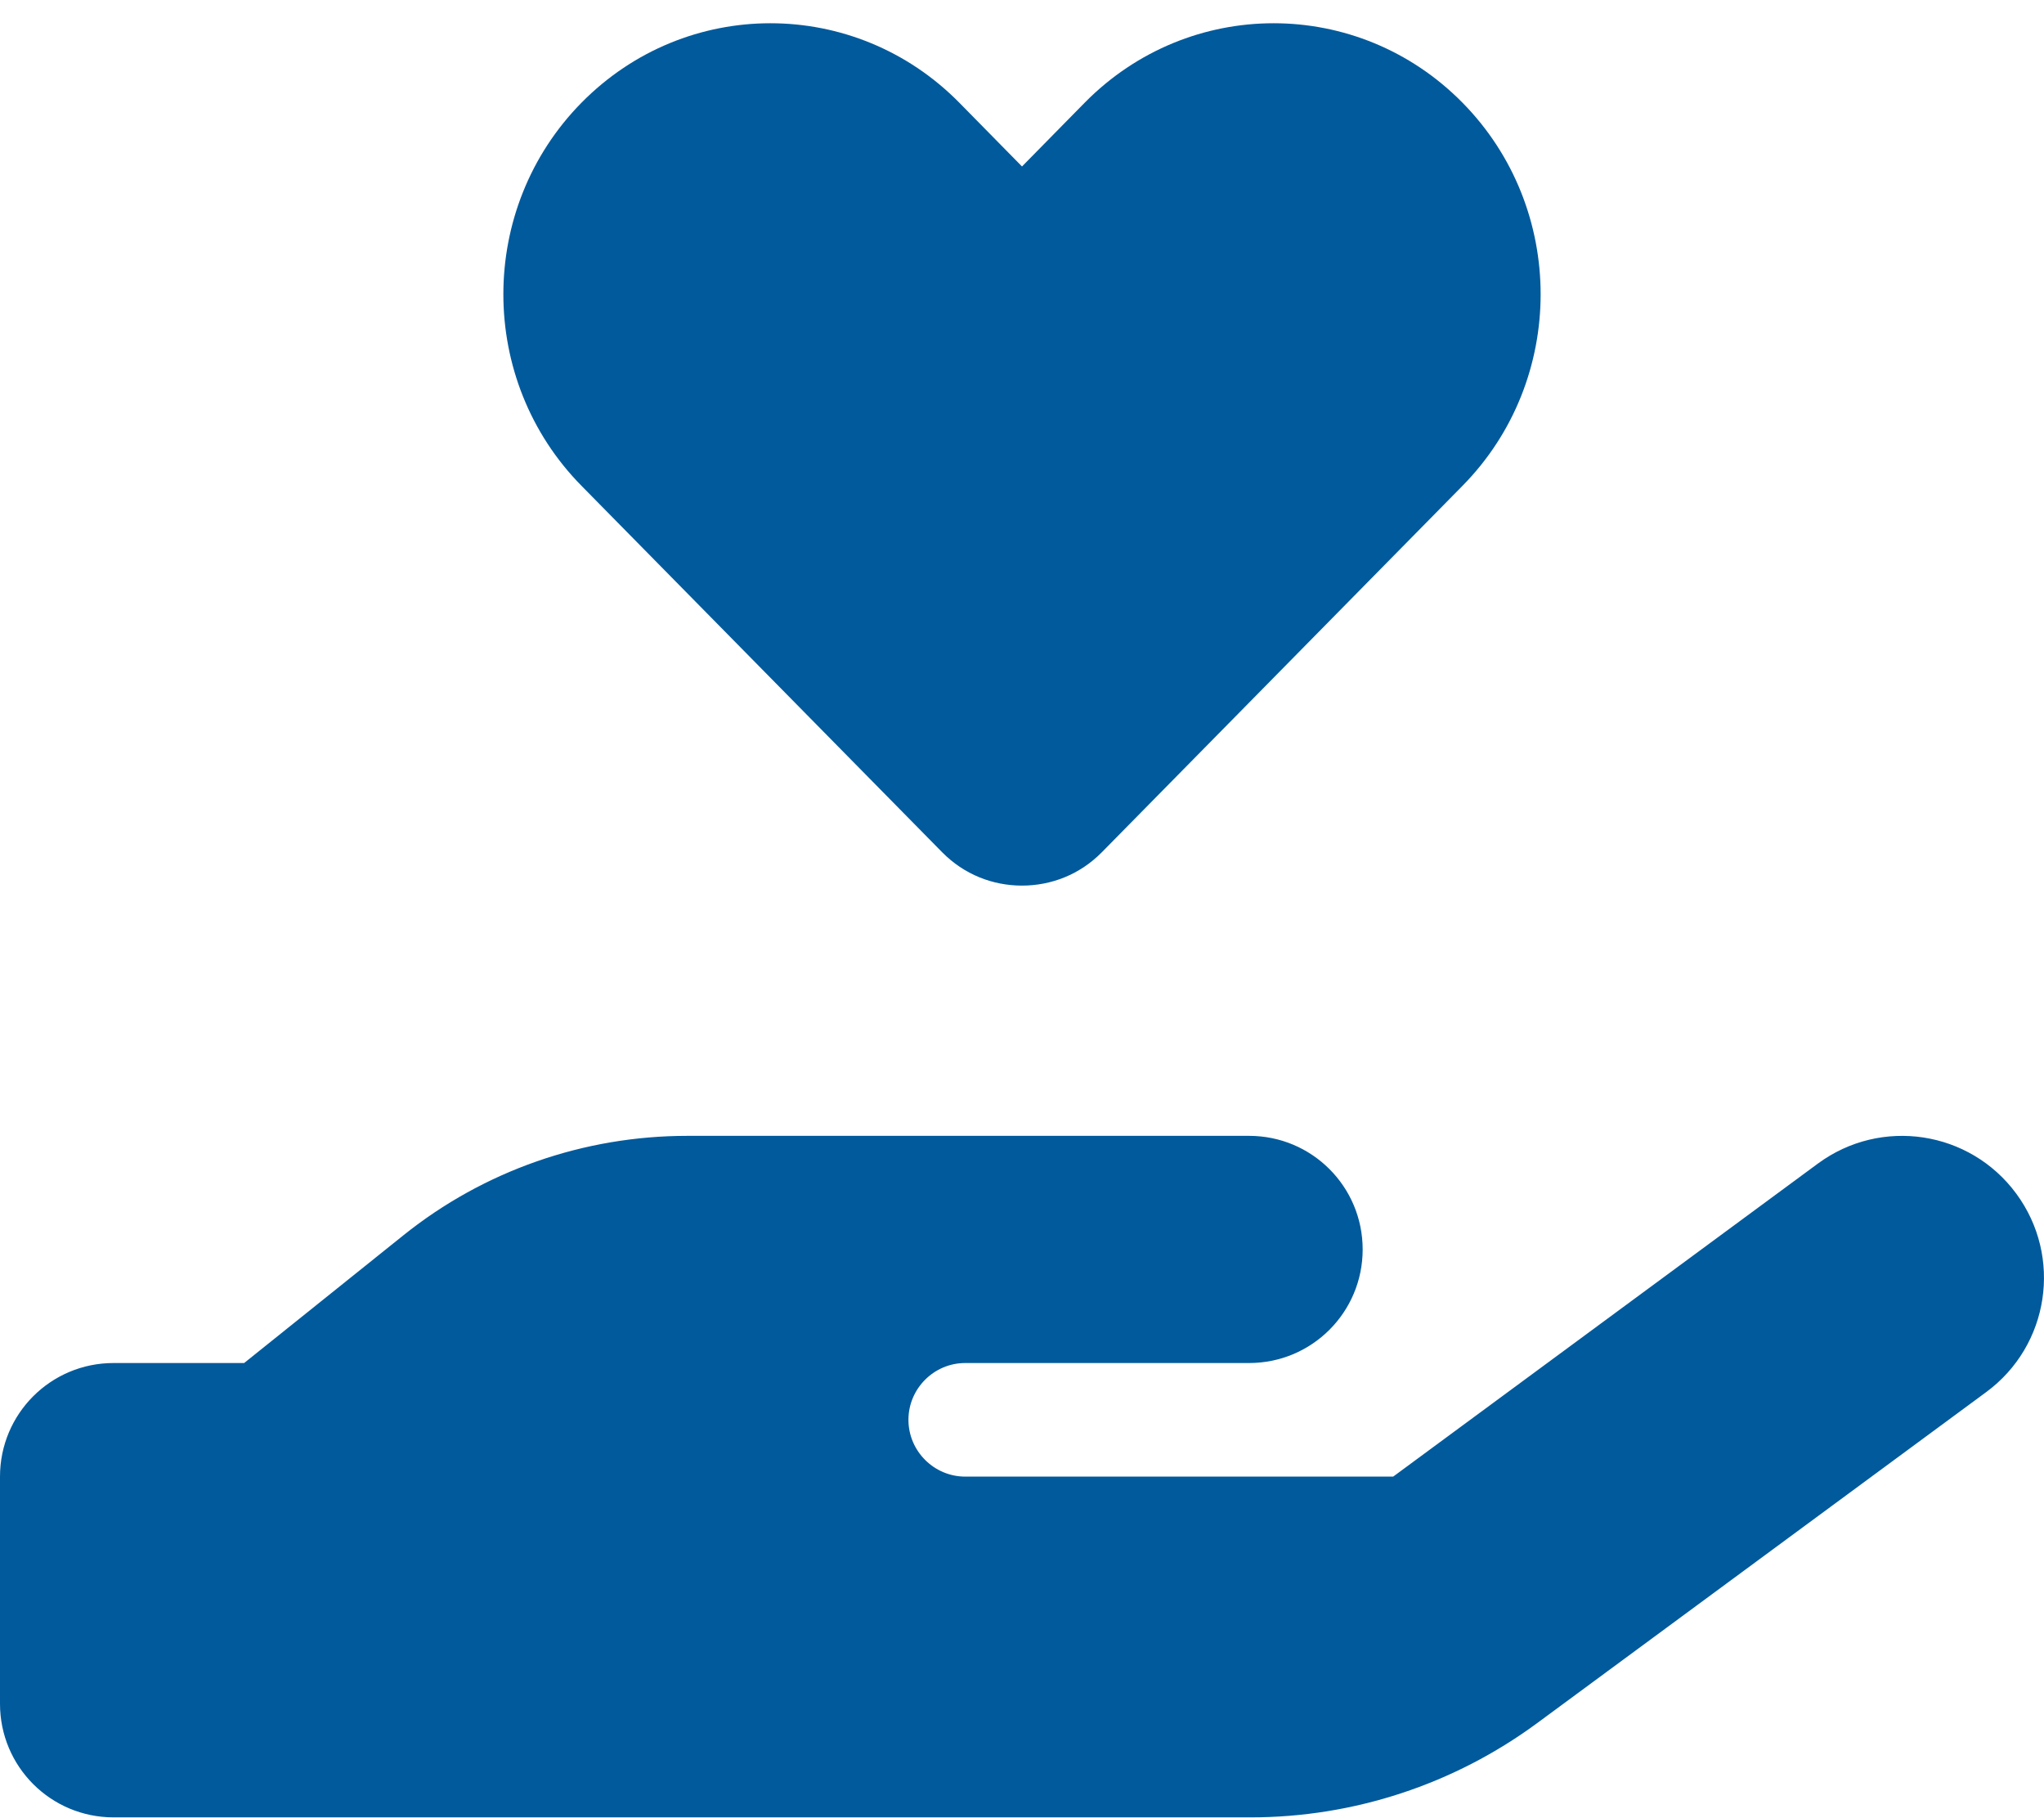
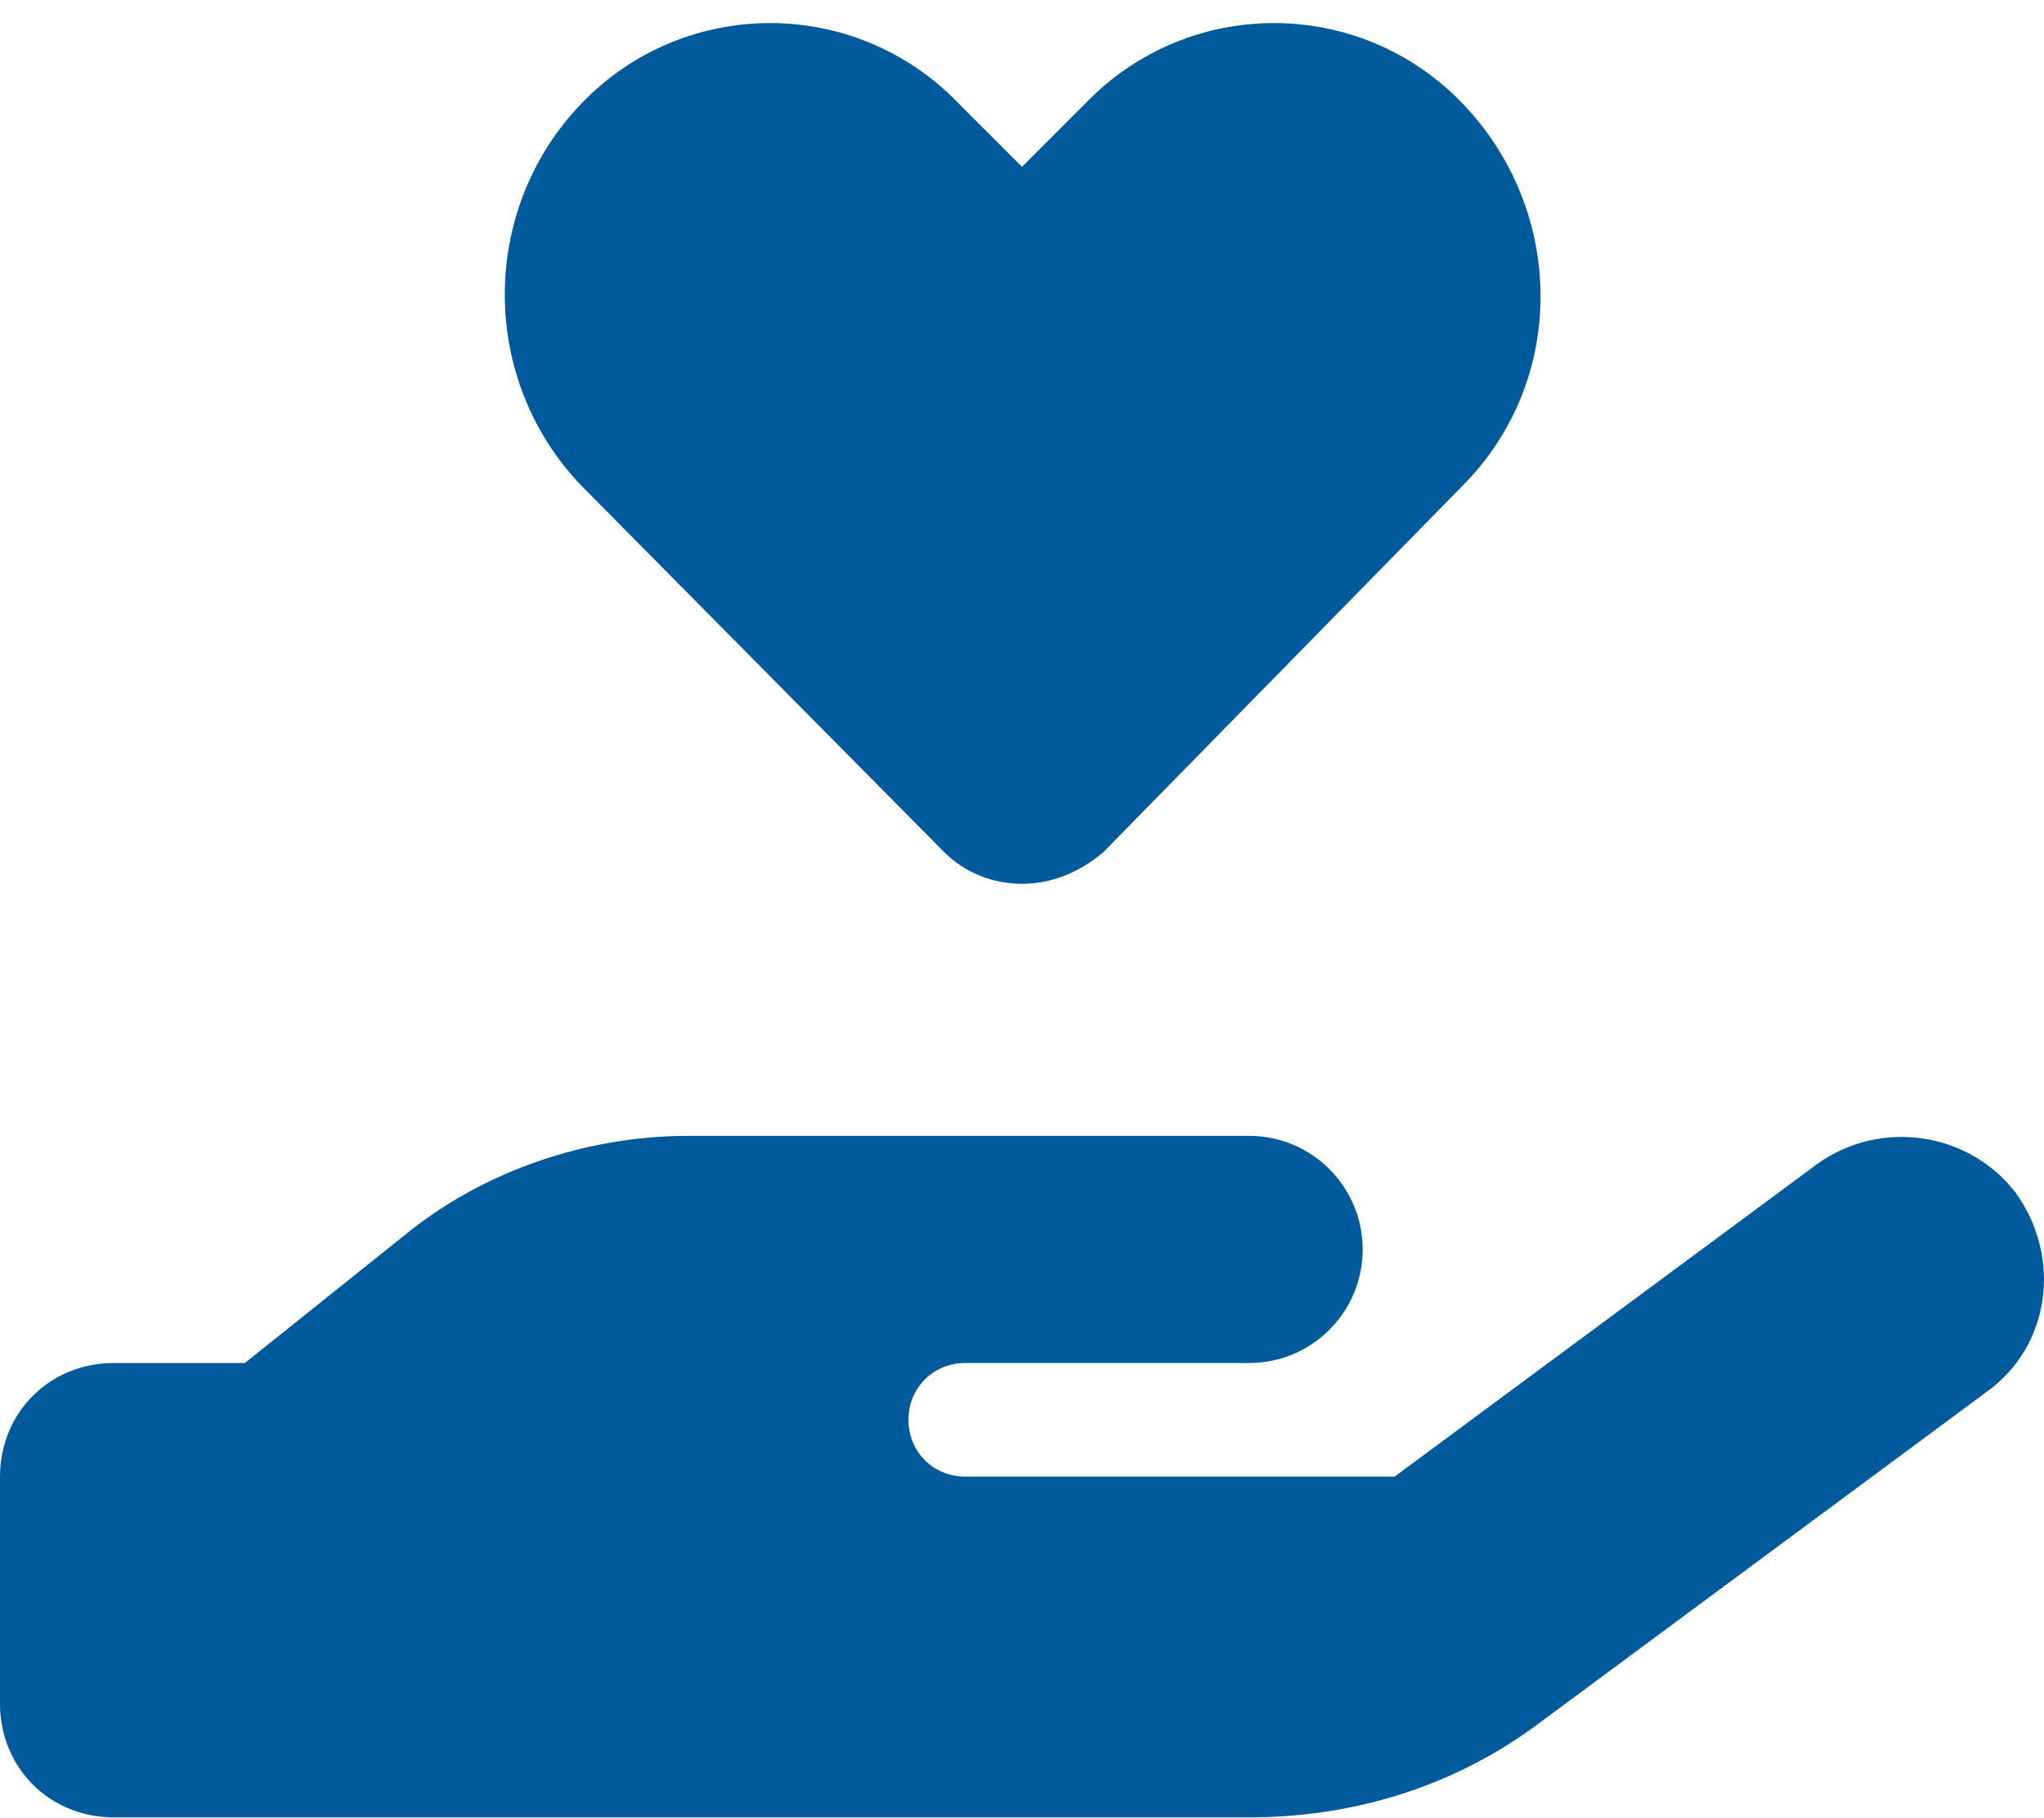
<svg xmlns="http://www.w3.org/2000/svg" viewBox="0 0 576 512">
-   <path d="M163.9 136.9c-29.4-29.8-29.4-78.2 0-108s77-29.8 106.4 0l17.7 18 17.7-18c29.4-29.8 77-29.8 106.4 0s29.4 78.2 0 108L310.5 240.1c-6.2 6.3-14.3 9.4-22.5 9.4s-16.3-3.1-22.5-9.4L163.9 136.9zM568.2 336.3c13.1 17.8 9.3 42.8-8.5 55.9L433.1 485.5c-23.4 17.2-51.6 26.5-80.7 26.5L192 512 32 512c-17.7 0-32-14.3-32-32l0-64c0-17.7 14.3-32 32-32l36.8 0 44.9-36c22.7-18.2 50.9-28 80-28l78.3 0 16 0 64 0c17.7 0 32 14.3 32 32s-14.3 32-32 32l-64 0-16 0c-8.8 0-16 7.2-16 16s7.2 16 16 16l120.6 0 119.7-88.2c17.8-13.1 42.8-9.3 55.9 8.5zM193.6 384c0 0 0 0 0 0l-.9 0c.3 0 .6 0 .9 0z" fill="#005A9C" />
+   <path fill="#005A9C" d="M164 137c-29-30-29-78 0-108s77-30 106 0l18 18 18-18c29-30 77-30 106 0s30 78 0 108L311 240c-7 6-15 9-23 9s-16-3-22-9L164 137zm404 199c13 18 10 43-8 56l-127 94c-23 17-51 26-81 26H32c-18 0-32-14-32-32v-64c0-18 14-32 32-32h37l45-36c22-18 51-28 80-28h158a32 32 0 1 1 0 64h-80c-9 0-16 7-16 16s7 16 16 16h121l119-88c18-13 43-9 56 8zm-374 48h-1 1z" />
</svg>
